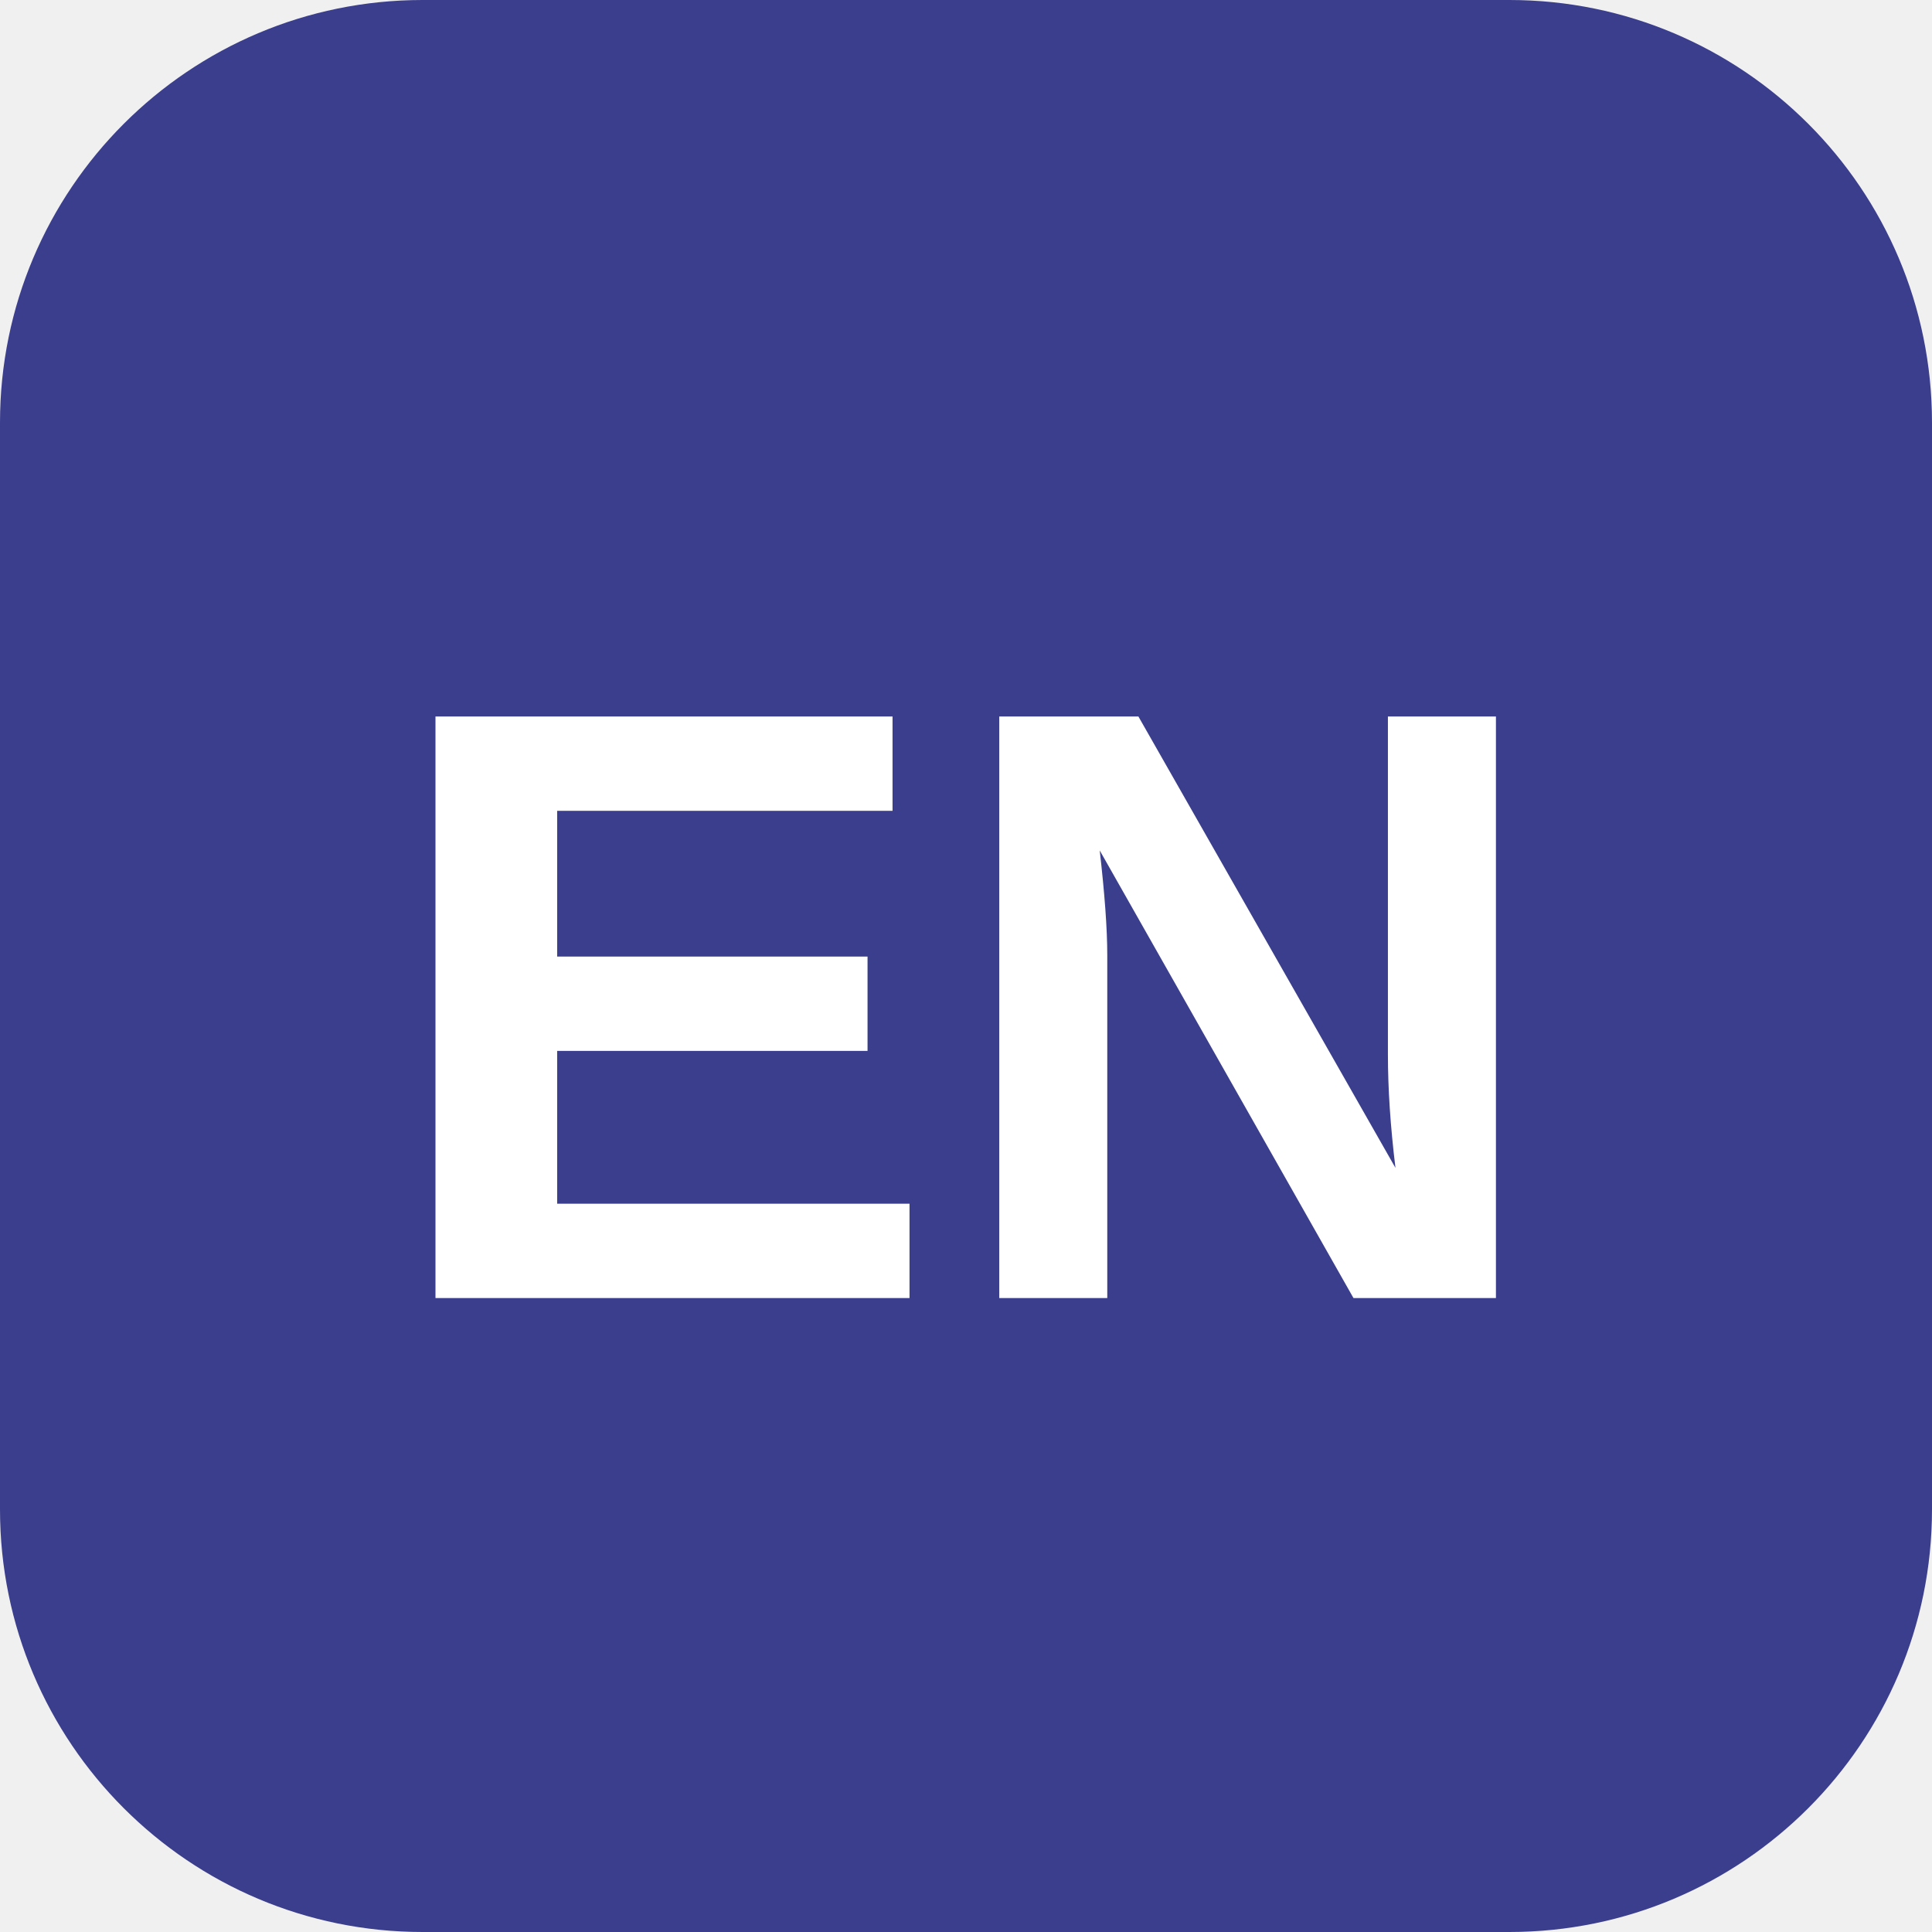
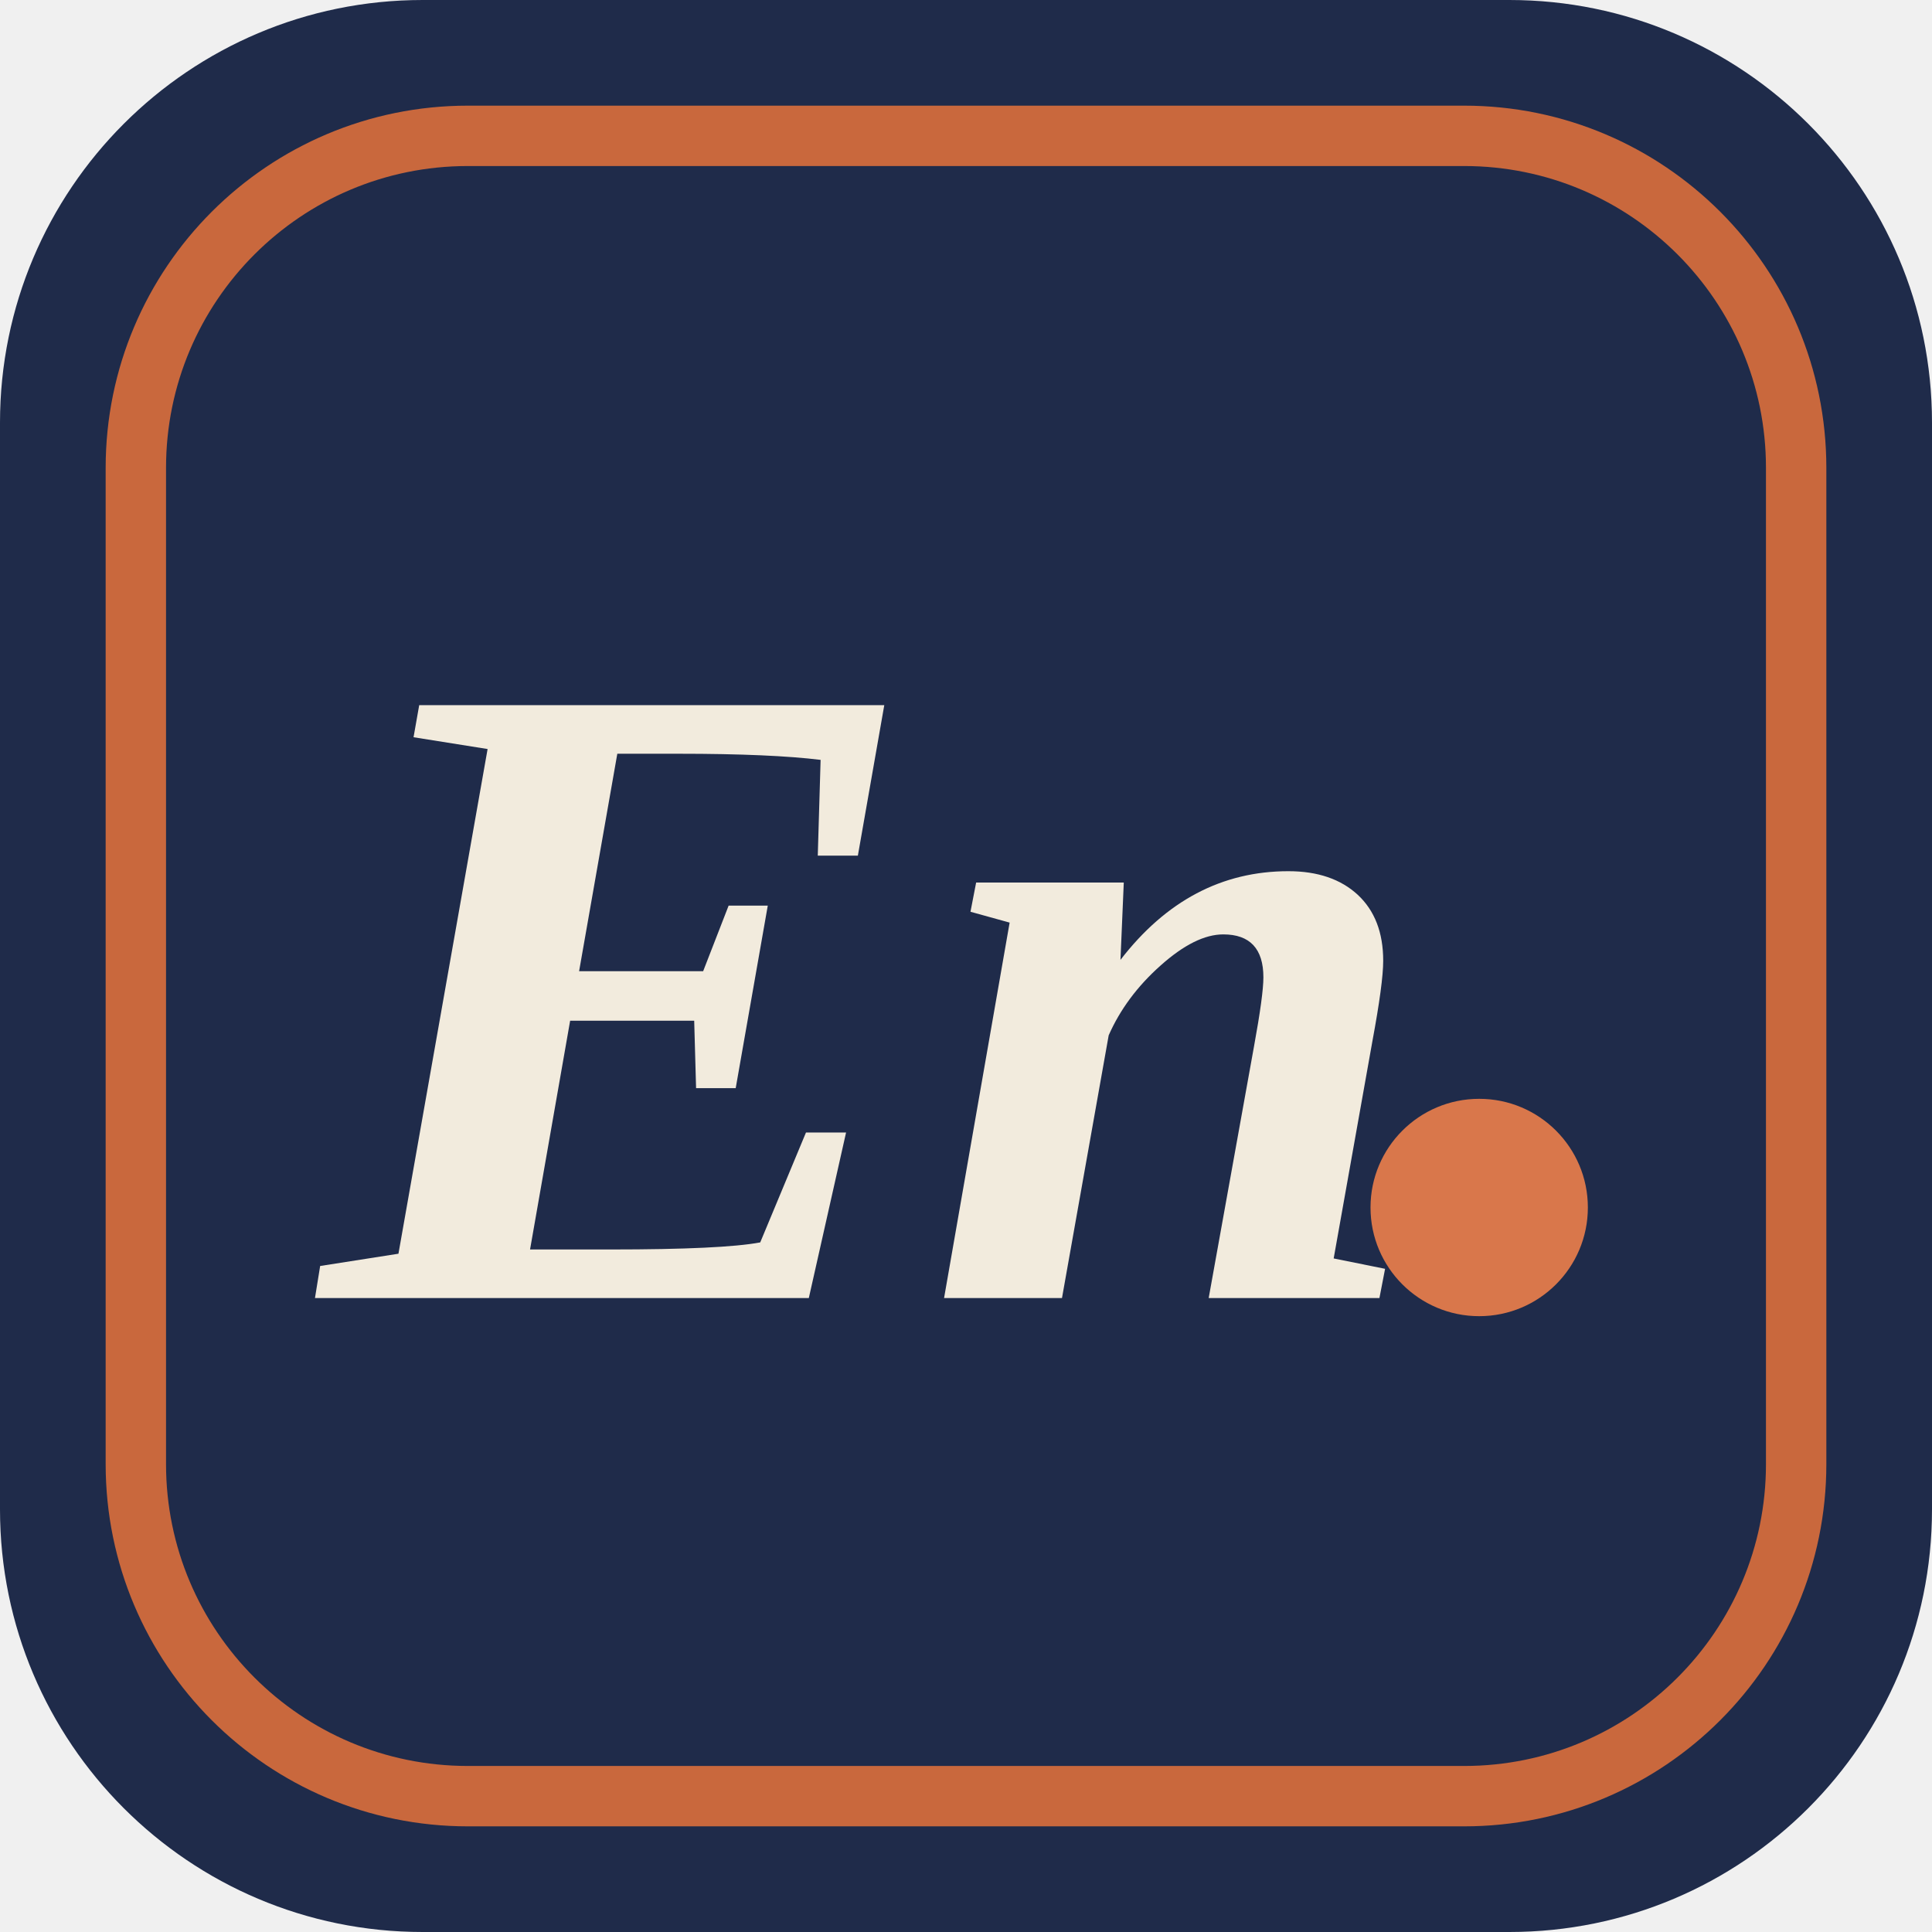
<svg xmlns="http://www.w3.org/2000/svg" viewBox="0 0 64 64">
-   <rect width="64" height="64" rx="14" fill="#3B3E8C" />
-   <text x="32" y="43" text-anchor="middle" font-family="Space Grotesk, Arial, sans-serif" font-weight="700" font-size="28" fill="#ffffff">EN</text>
+   <rect width="64" height="64" rx="14" fill="#1F2B4A" />
+   <rect x="4.5" y="4.5" width="55" height="55" rx="11" fill="none" stroke="#C9683D" stroke-width="2" />
+   <text x="29" y="43" text-anchor="middle" font-family="Georgia, 'Times New Roman', serif" font-style="italic" font-weight="700" font-size="30" fill="#F2EBDD">En</text>
+   <circle cx="49" cy="40" r="3.6" fill="#D9774B" />
</svg>
